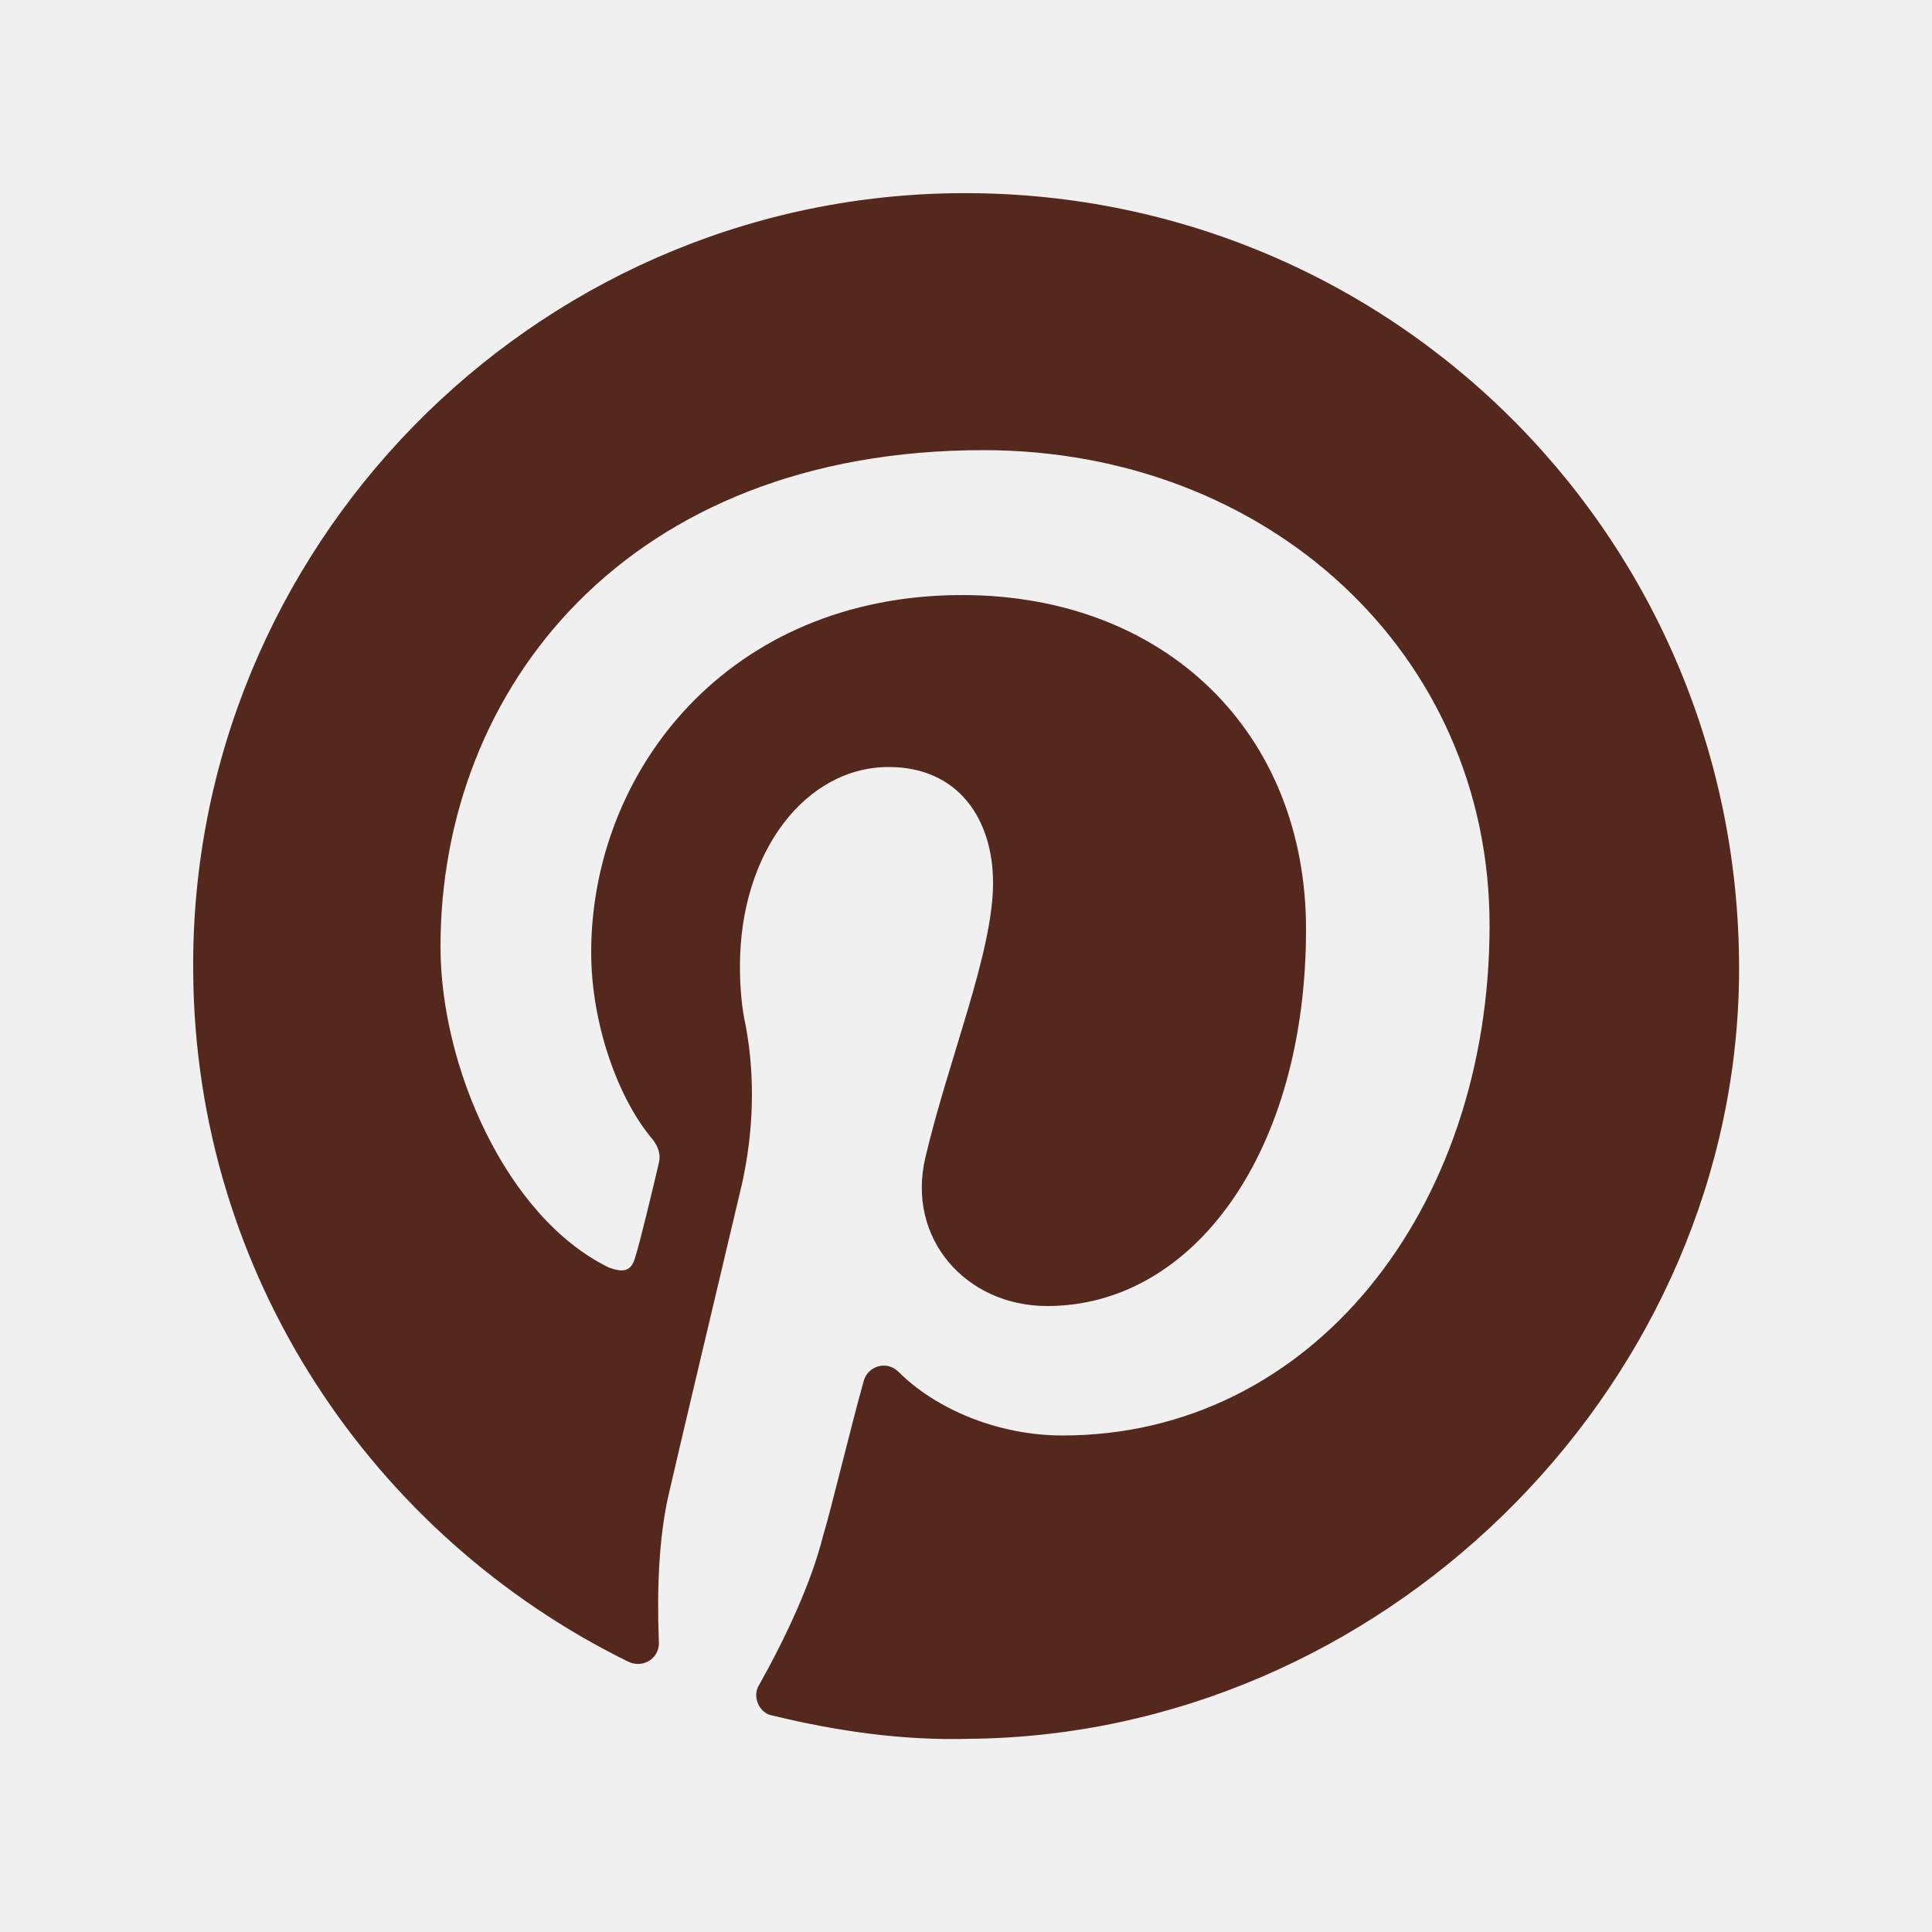
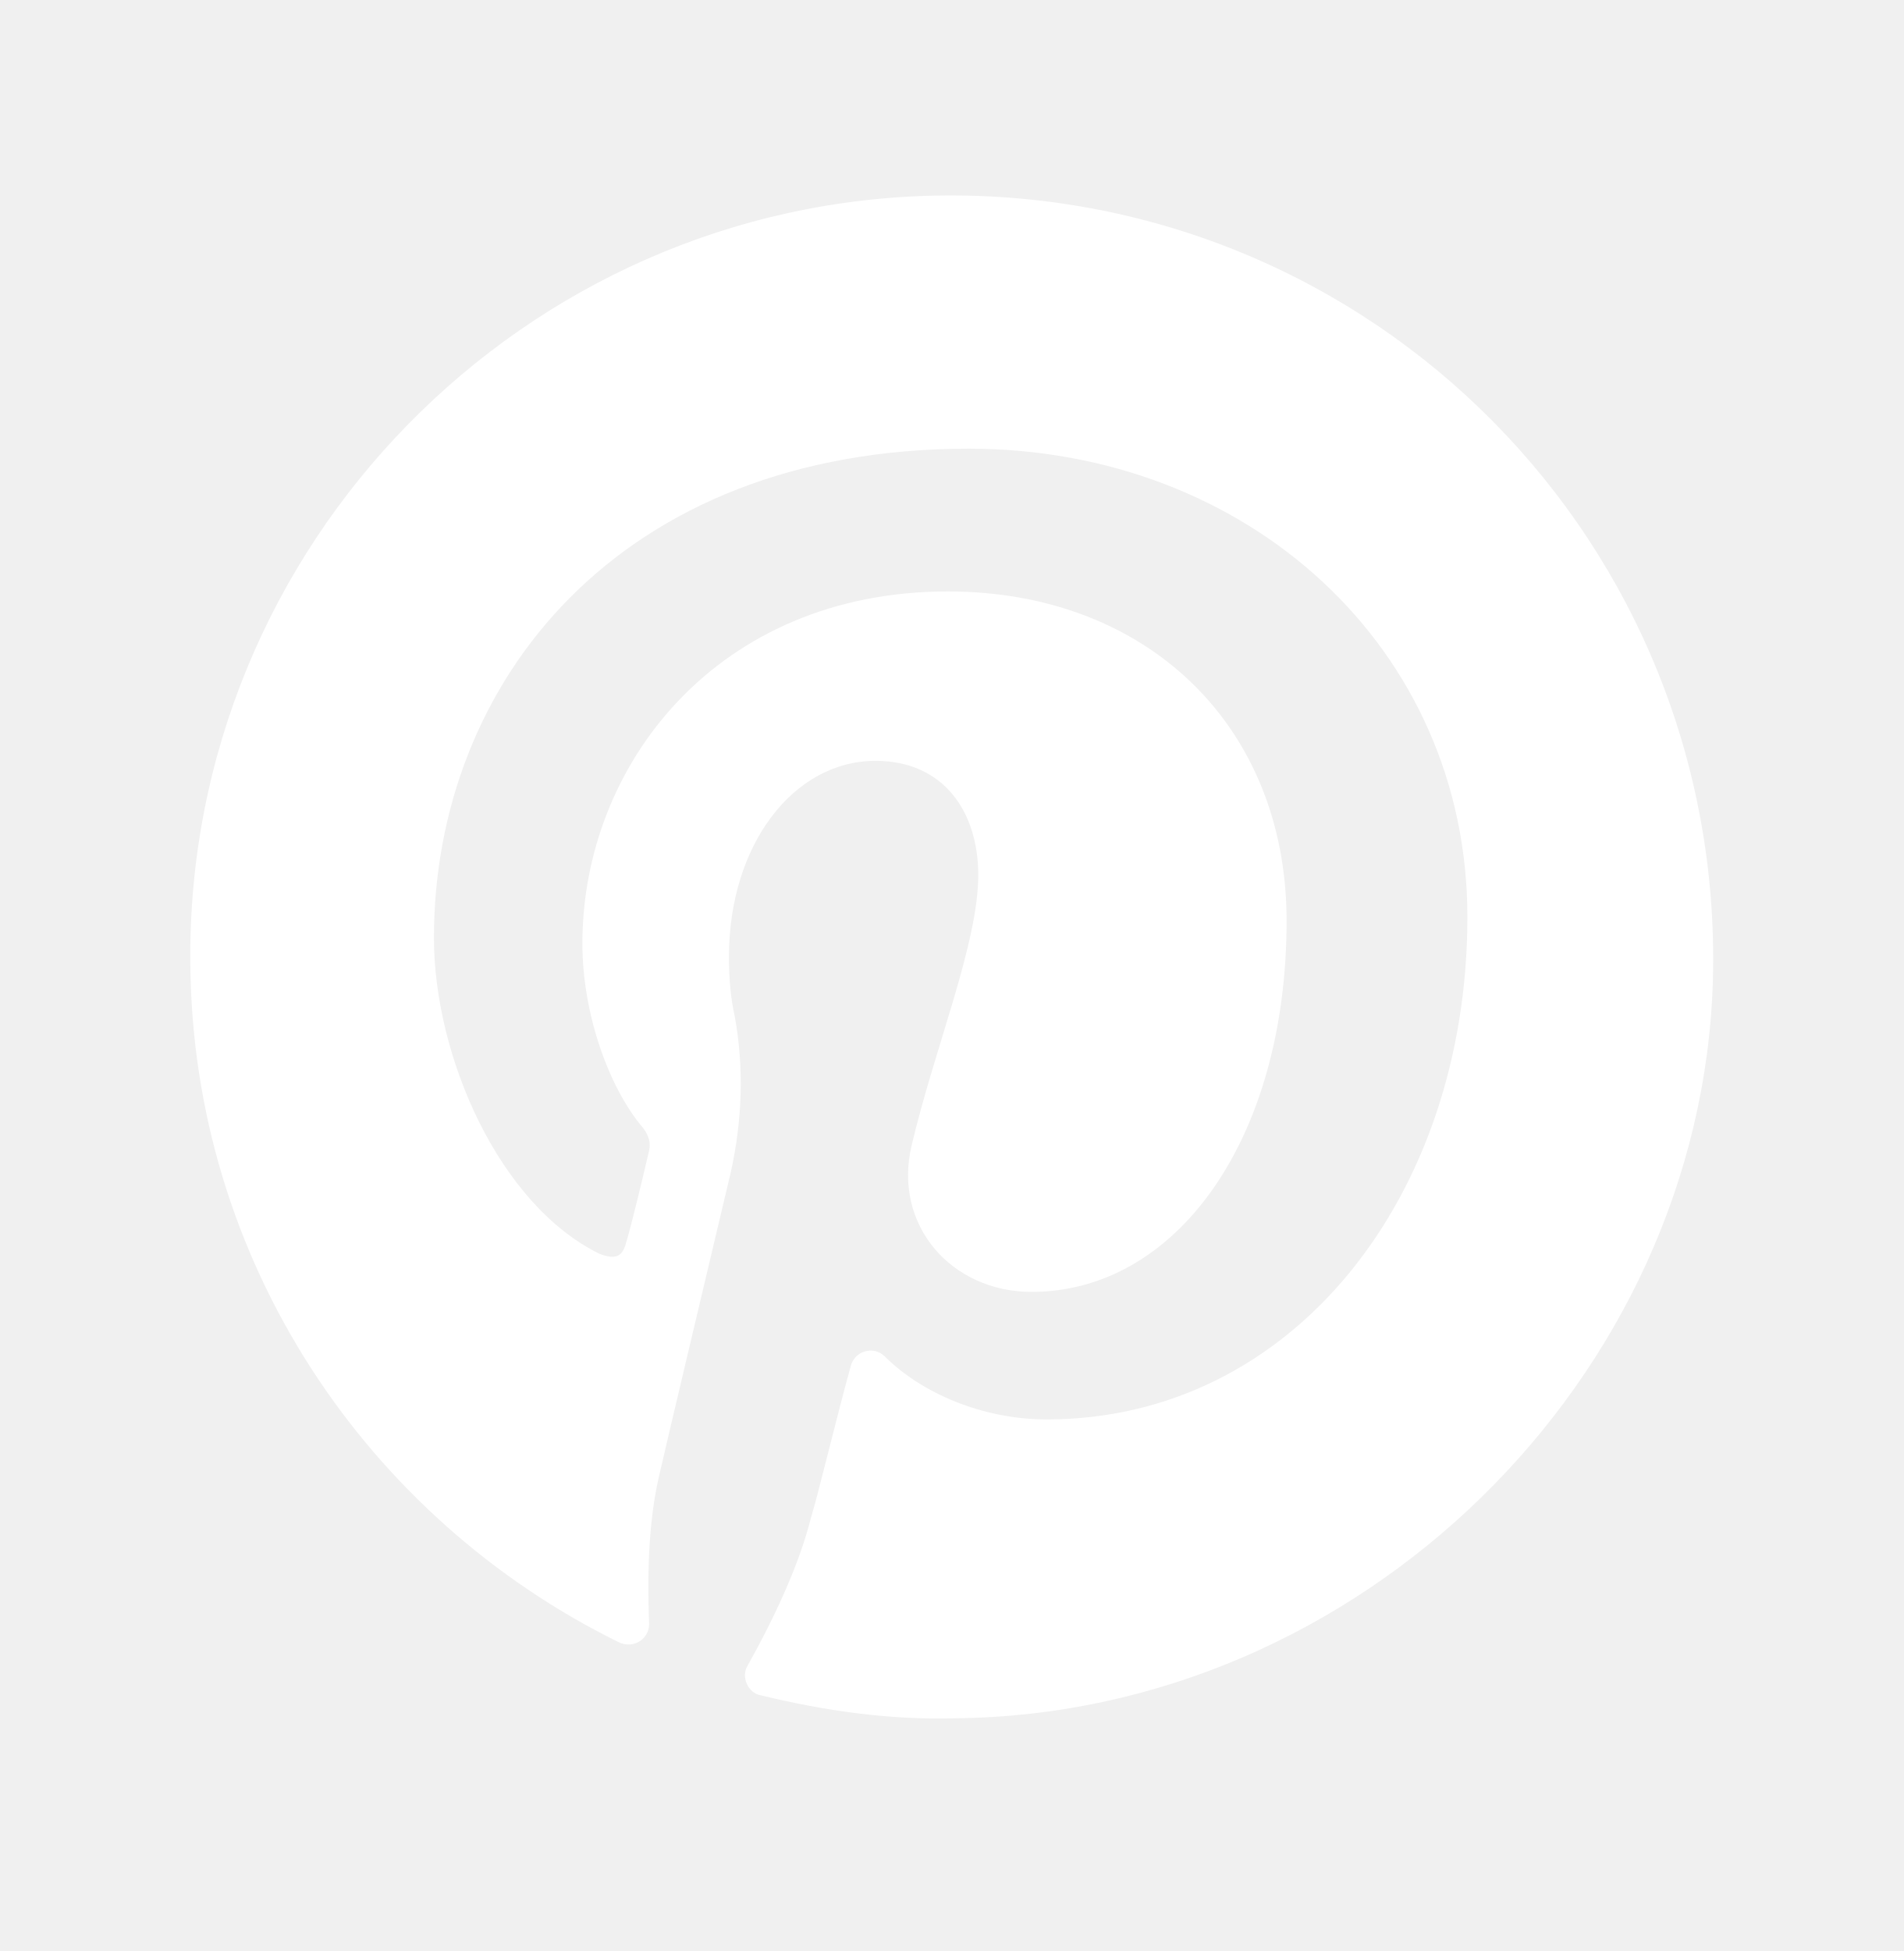
- <svg xmlns="http://www.w3.org/2000/svg" width="60" height="60" viewBox="0 0 60 60" fill="none">
-   <path d="M54 30.72C54.36 16.98 43.32 5.82 29.64 6C16.5 6.18 5.88 17.04 6 30.18C6.06 39.6 11.58 47.7 19.5 51.6C19.98 51.84 20.52 51.48 20.46 50.94C20.4 49.38 20.46 47.76 20.76 46.44C21.06 45.12 22.26 40.08 23.04 36.78C23.4 35.16 23.46 33.48 23.16 31.86C23.04 31.32 22.98 30.72 22.98 30C22.98 26.46 25.02 23.82 27.6 23.82C29.76 23.82 30.84 25.44 30.84 27.42C30.84 29.58 29.46 32.88 28.74 35.94C28.14 38.46 30 40.56 32.52 40.56C37.08 40.56 40.56 35.76 40.56 28.86C40.56 22.74 36.18 18.48 29.88 18.48C22.62 18.48 18.36 23.94 18.36 29.58C18.36 31.8 19.2 34.14 20.28 35.4C20.46 35.64 20.52 35.88 20.46 36.12C20.28 36.9 19.86 38.64 19.74 39C19.62 39.48 19.38 39.54 18.9 39.36C15.72 37.8 13.68 33.12 13.68 29.4C13.68 21.36 19.5 13.98 30.54 13.98C39.36 13.98 46.26 20.28 46.26 28.74C46.26 37.56 40.74 44.58 33 44.58C30.96 44.58 29.04 43.74 27.9 42.6C27.54 42.24 26.94 42.42 26.82 42.9C26.4 44.4 25.8 46.92 25.56 47.7C25.2 49.14 24.42 50.82 23.58 52.32C23.34 52.68 23.58 53.22 24 53.28C25.98 53.76 28.02 54.06 30.12 54C42.84 53.88 53.64 43.32 54 30.72Z" fill="#55281D" />
+ <svg xmlns="http://www.w3.org/2000/svg" width="40" height="41" viewBox="0 0 40 41" fill="none">
+   <path d="M36 20.589C36.24 11.429 28.88 3.989 19.76 4.109C11 4.229 3.92 11.469 4 20.229C4.04 26.509 7.72 31.909 13 34.509C13.32 34.669 13.68 34.429 13.64 34.069C13.6 33.029 13.64 31.949 13.84 31.069C14.04 30.189 14.84 26.829 15.36 24.629C15.6 23.549 15.64 22.429 15.44 21.349C15.36 20.989 15.32 20.589 15.32 20.109C15.32 17.749 16.68 15.989 18.4 15.989C19.84 15.989 20.56 17.069 20.56 18.389C20.56 19.829 19.64 22.029 19.16 24.069C18.76 25.749 20 27.149 21.68 27.149C24.72 27.149 27.04 23.949 27.04 19.349C27.04 15.269 24.12 12.429 19.92 12.429C15.08 12.429 12.24 16.069 12.24 19.829C12.24 21.309 12.8 22.869 13.52 23.709C13.64 23.869 13.68 24.029 13.64 24.189C13.52 24.709 13.24 25.869 13.16 26.109C13.08 26.429 12.92 26.469 12.6 26.349C10.48 25.309 9.12 22.189 9.12 19.709C9.12 14.349 13 9.429 20.36 9.429C26.24 9.429 30.84 13.629 30.84 19.269C30.84 25.149 27.16 29.829 22 29.829C20.64 29.829 19.36 29.269 18.6 28.509C18.36 28.269 17.96 28.389 17.88 28.709C17.6 29.709 17.2 31.389 17.04 31.909C16.8 32.869 16.28 33.989 15.72 34.989C15.56 35.229 15.72 35.589 16 35.629C17.32 35.949 18.68 36.149 20.08 36.109C28.56 36.029 35.76 28.989 36 20.589Z" fill="white" />
</svg>
